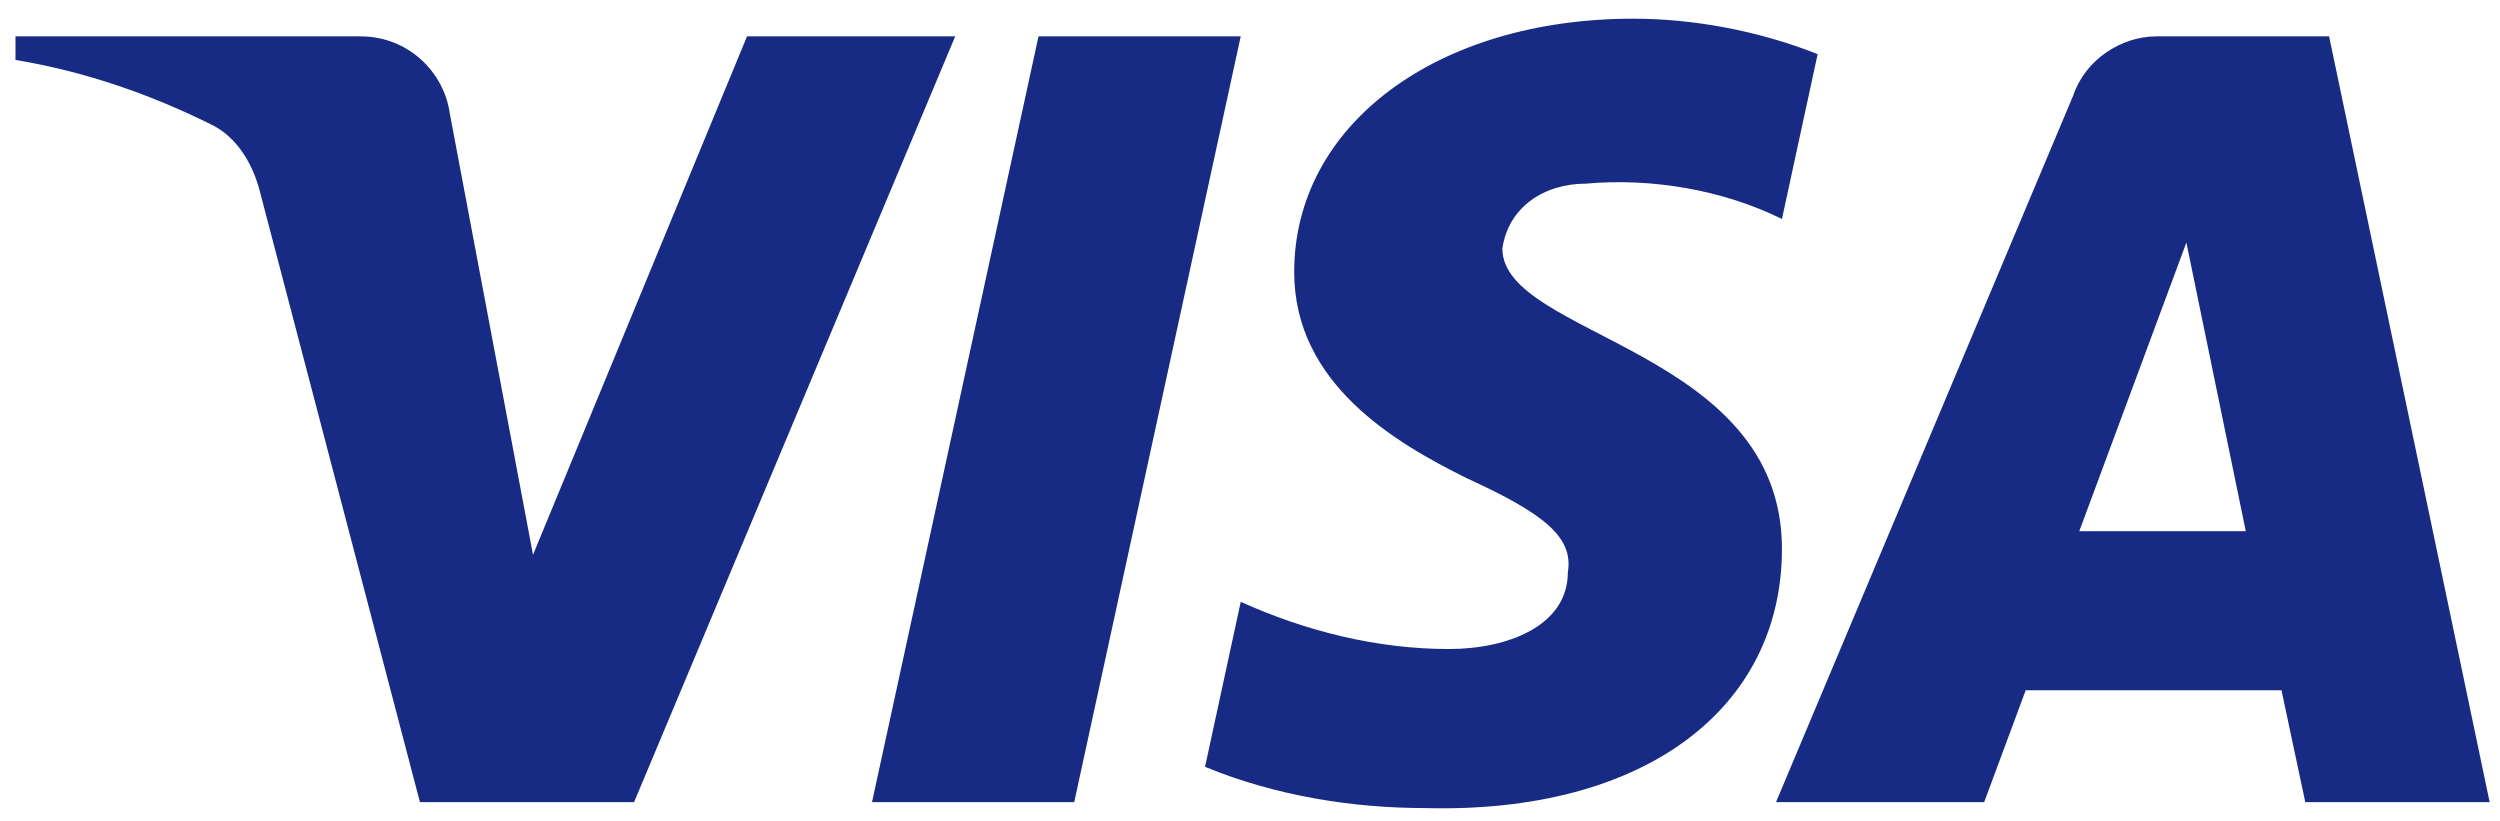
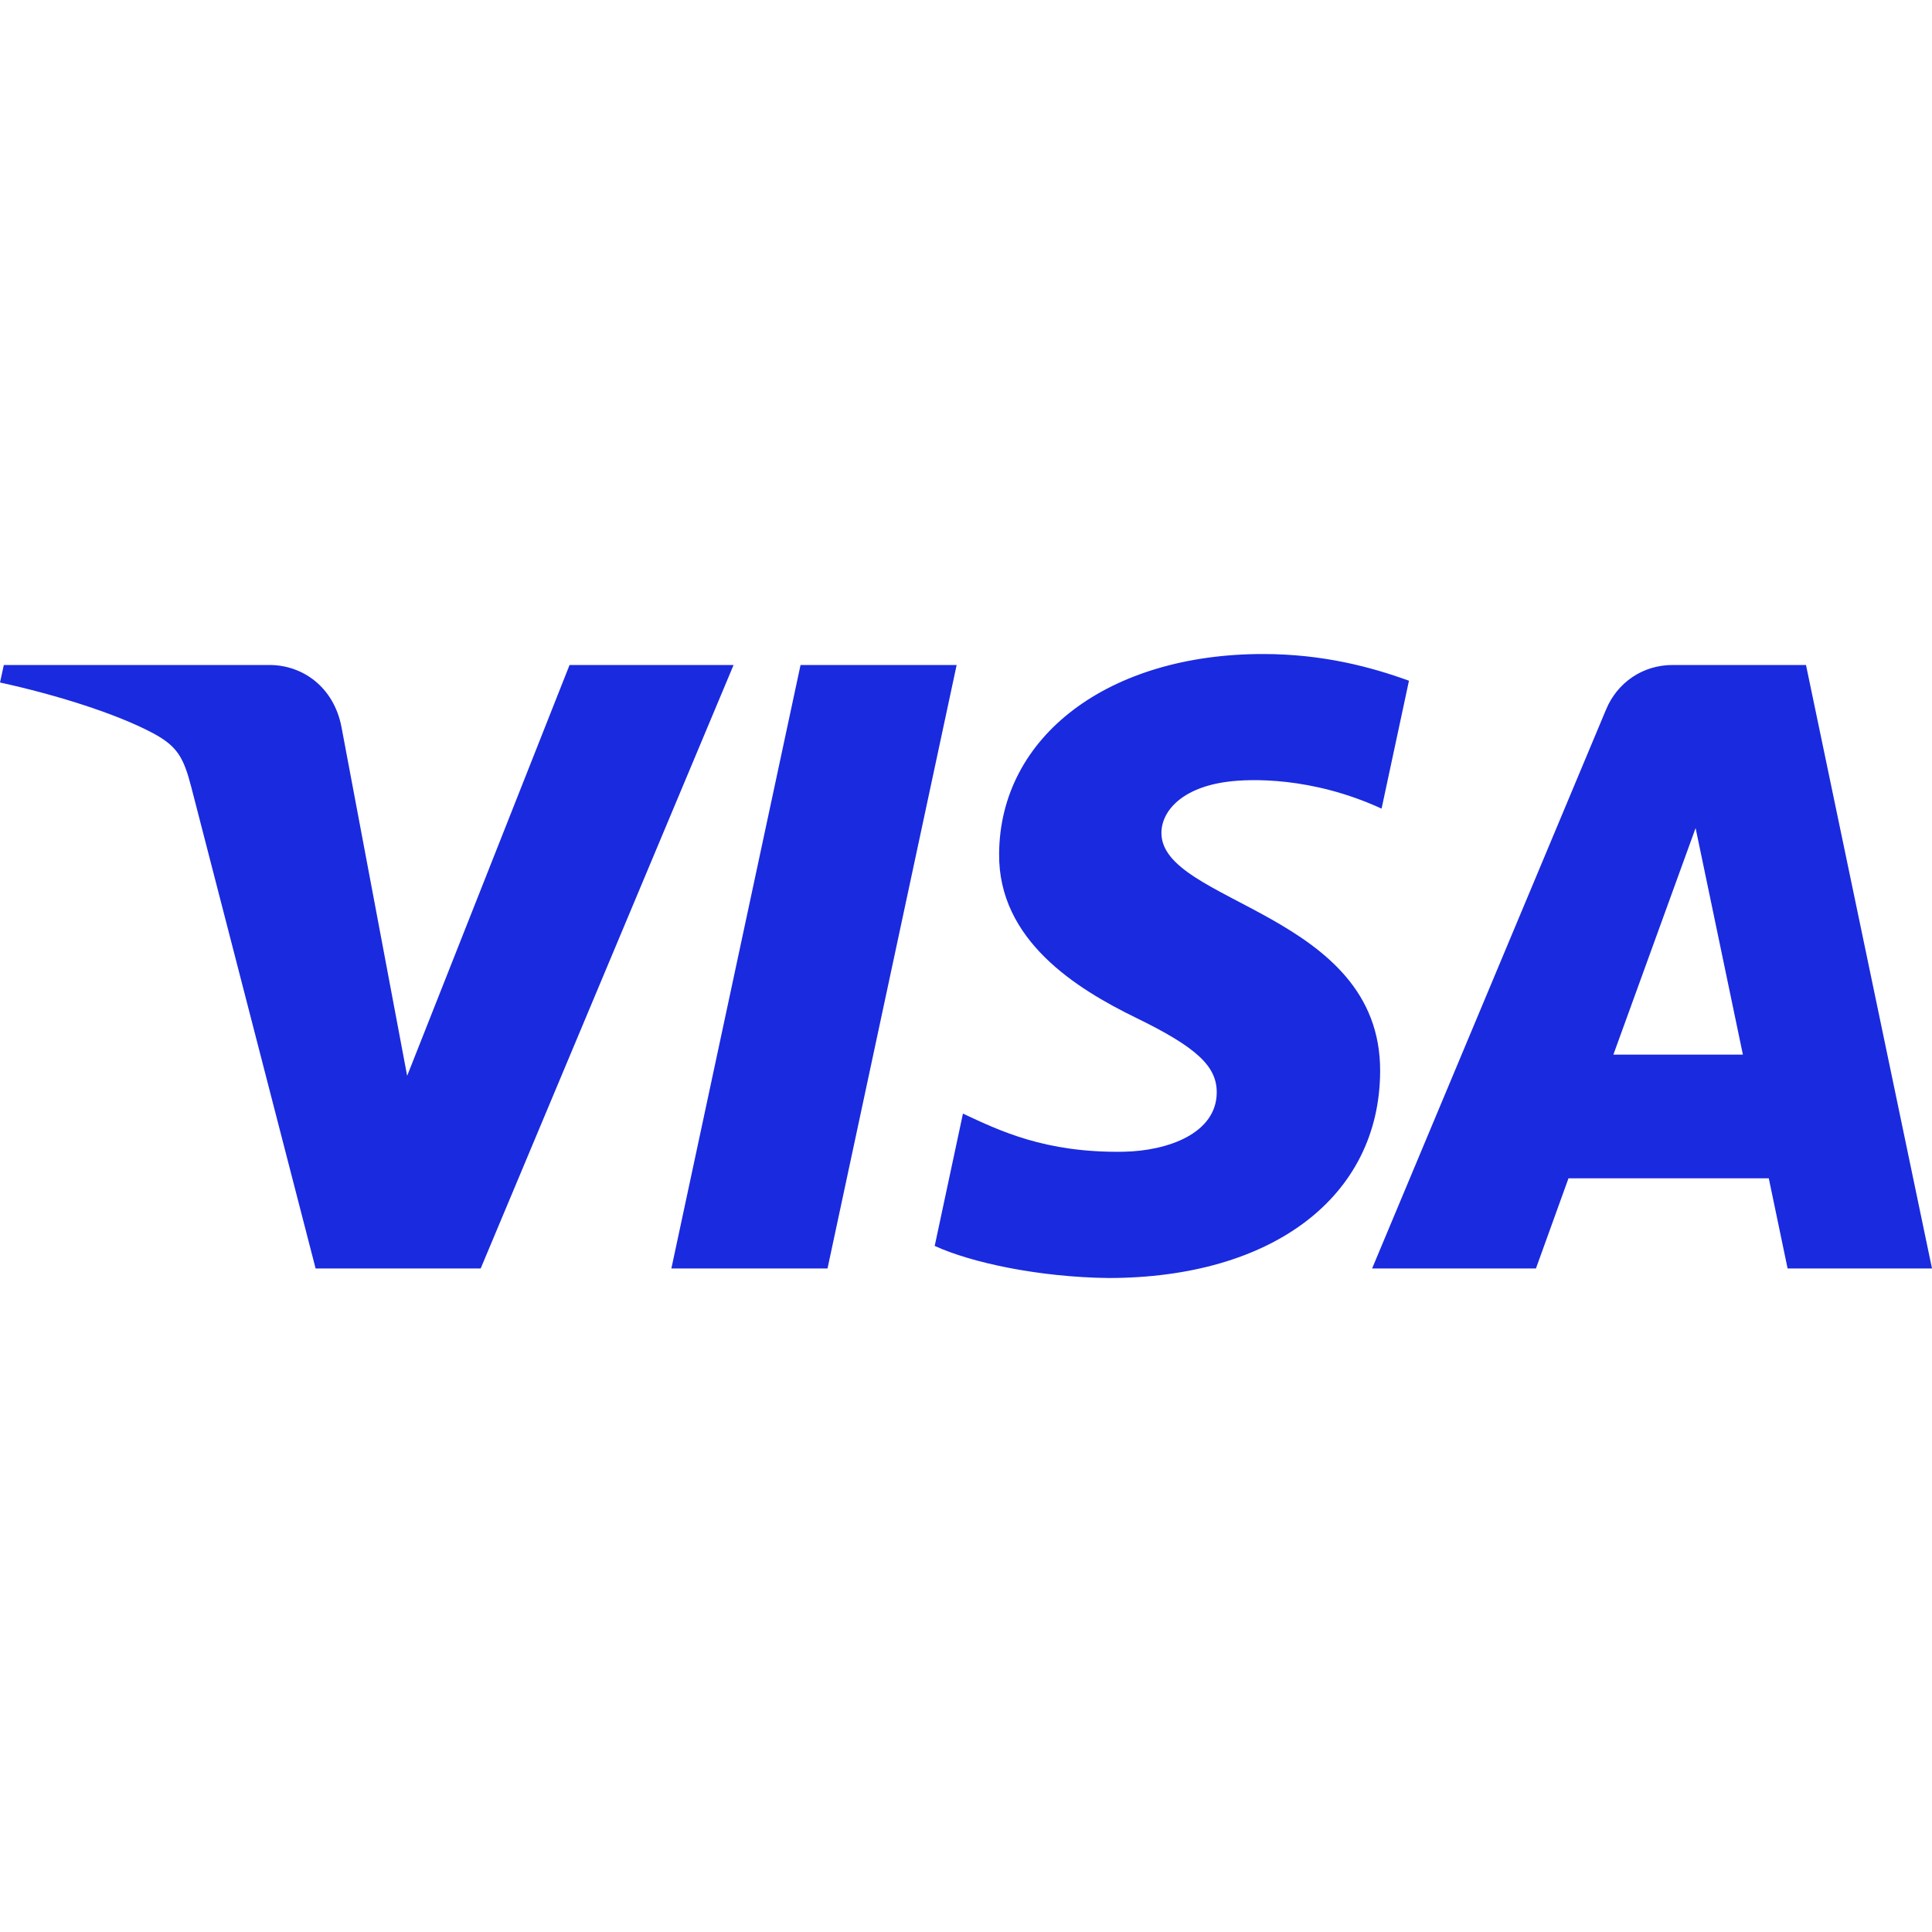
- <svg xmlns="http://www.w3.org/2000/svg" width="131" height="43" viewBox="0 0 131 43" fill="none">
-   <path fill-rule="evenodd" clip-rule="evenodd" d="M33.225 42.033H22.005L13.592 9.935C13.192 8.458 12.344 7.153 11.097 6.538C7.984 4.992 4.554 3.761 0.812 3.141V1.905H18.887C21.382 1.905 23.253 3.761 23.564 5.917L27.93 29.071L39.144 1.905H50.053L33.225 42.033ZM56.289 42.033H45.693L54.418 1.905H65.014L56.289 42.033ZM78.724 13.021C79.035 10.86 80.906 9.624 83.089 9.624C86.519 9.314 90.255 9.935 93.374 11.475L95.245 2.836C92.126 1.6 88.696 0.979 85.584 0.979C75.299 0.979 67.816 6.538 67.816 14.252C67.816 20.121 73.116 23.202 76.858 25.058C80.906 26.91 82.466 28.145 82.154 29.996C82.154 32.773 79.035 34.009 75.923 34.009C72.181 34.009 68.439 33.083 65.015 31.537L63.144 40.182C66.885 41.723 70.934 42.343 74.675 42.343C86.207 42.648 93.374 37.095 93.374 28.761C93.374 18.264 78.724 17.649 78.724 13.021V13.021ZM130.458 42.033L122.045 1.905H113.007C111.136 1.905 109.266 3.141 108.642 4.992L93.062 42.033H103.97L106.147 36.17H119.55L120.797 42.033H130.458ZM114.566 12.711L117.679 27.835H108.954L114.566 12.711Z" fill="#172B85" />
+ <svg xmlns="http://www.w3.org/2000/svg" width="50" height="50" viewBox="0 0 50 50" fill="none">
+   <path d="M18.985 17.21L12.44 32.828H8.168L4.949 20.365C4.751 19.596 4.582 19.317 3.988 18.99C3.014 18.464 1.413 17.971 0 17.663L0.099 17.21H6.972C7.848 17.21 8.637 17.794 8.835 18.802L10.537 27.842L14.74 17.21L18.985 17.21ZM35.718 27.726C35.737 23.606 30.017 23.382 30.058 21.539C30.069 20.977 30.603 20.381 31.77 20.231C32.35 20.154 33.946 20.097 35.755 20.927L36.464 17.617C35.49 17.264 34.24 16.926 32.685 16.926C28.692 16.926 25.881 19.05 25.857 22.089C25.831 24.336 27.863 25.59 29.395 26.338C30.969 27.104 31.495 27.593 31.489 28.28C31.479 29.328 30.234 29.786 29.072 29.807C27.041 29.839 25.862 29.258 24.921 28.82L24.19 32.244C25.132 32.677 26.878 33.052 28.684 33.075C32.928 33.074 35.704 30.973 35.718 27.726ZM46.263 32.828H50L46.739 17.21H43.288C42.513 17.21 41.86 17.662 41.568 18.355L35.51 32.828H39.75L40.592 30.495H45.776L46.263 32.828ZM41.754 27.294L43.882 21.43L45.106 27.294H41.754ZM24.758 17.21L21.416 32.828H17.375L20.718 17.21H24.758Z" fill="#1A2ADF" />
</svg>
